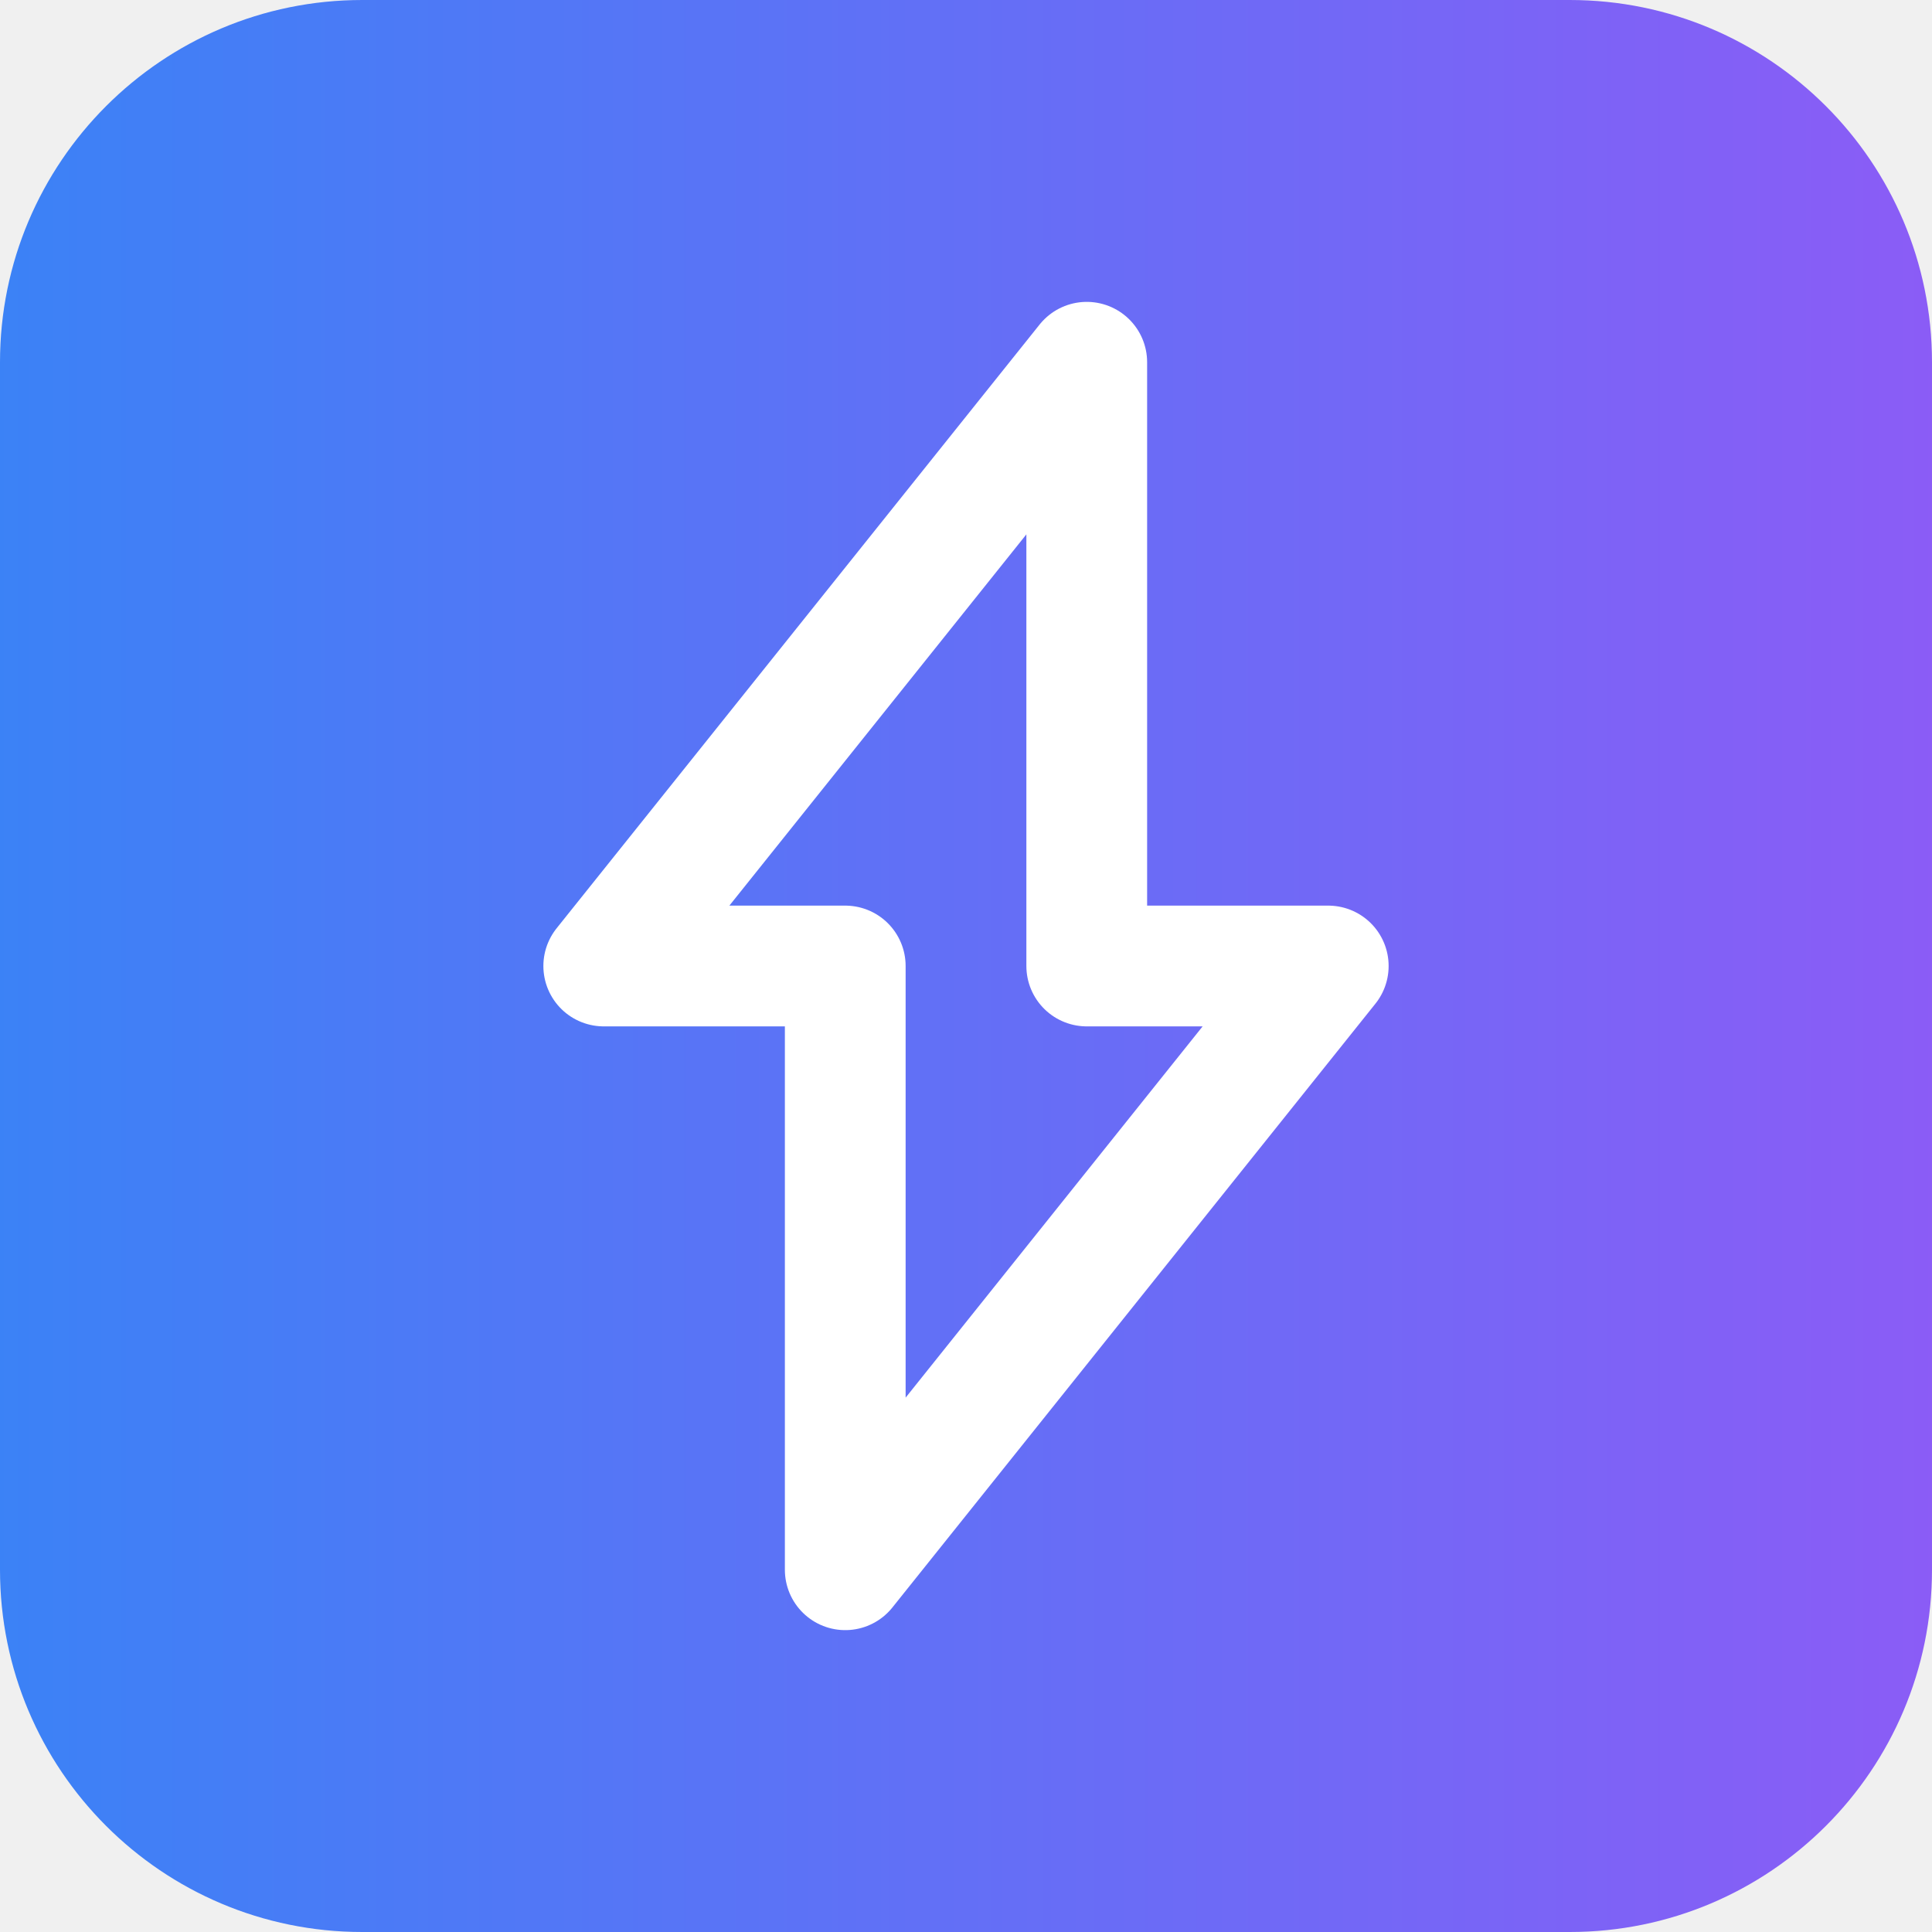
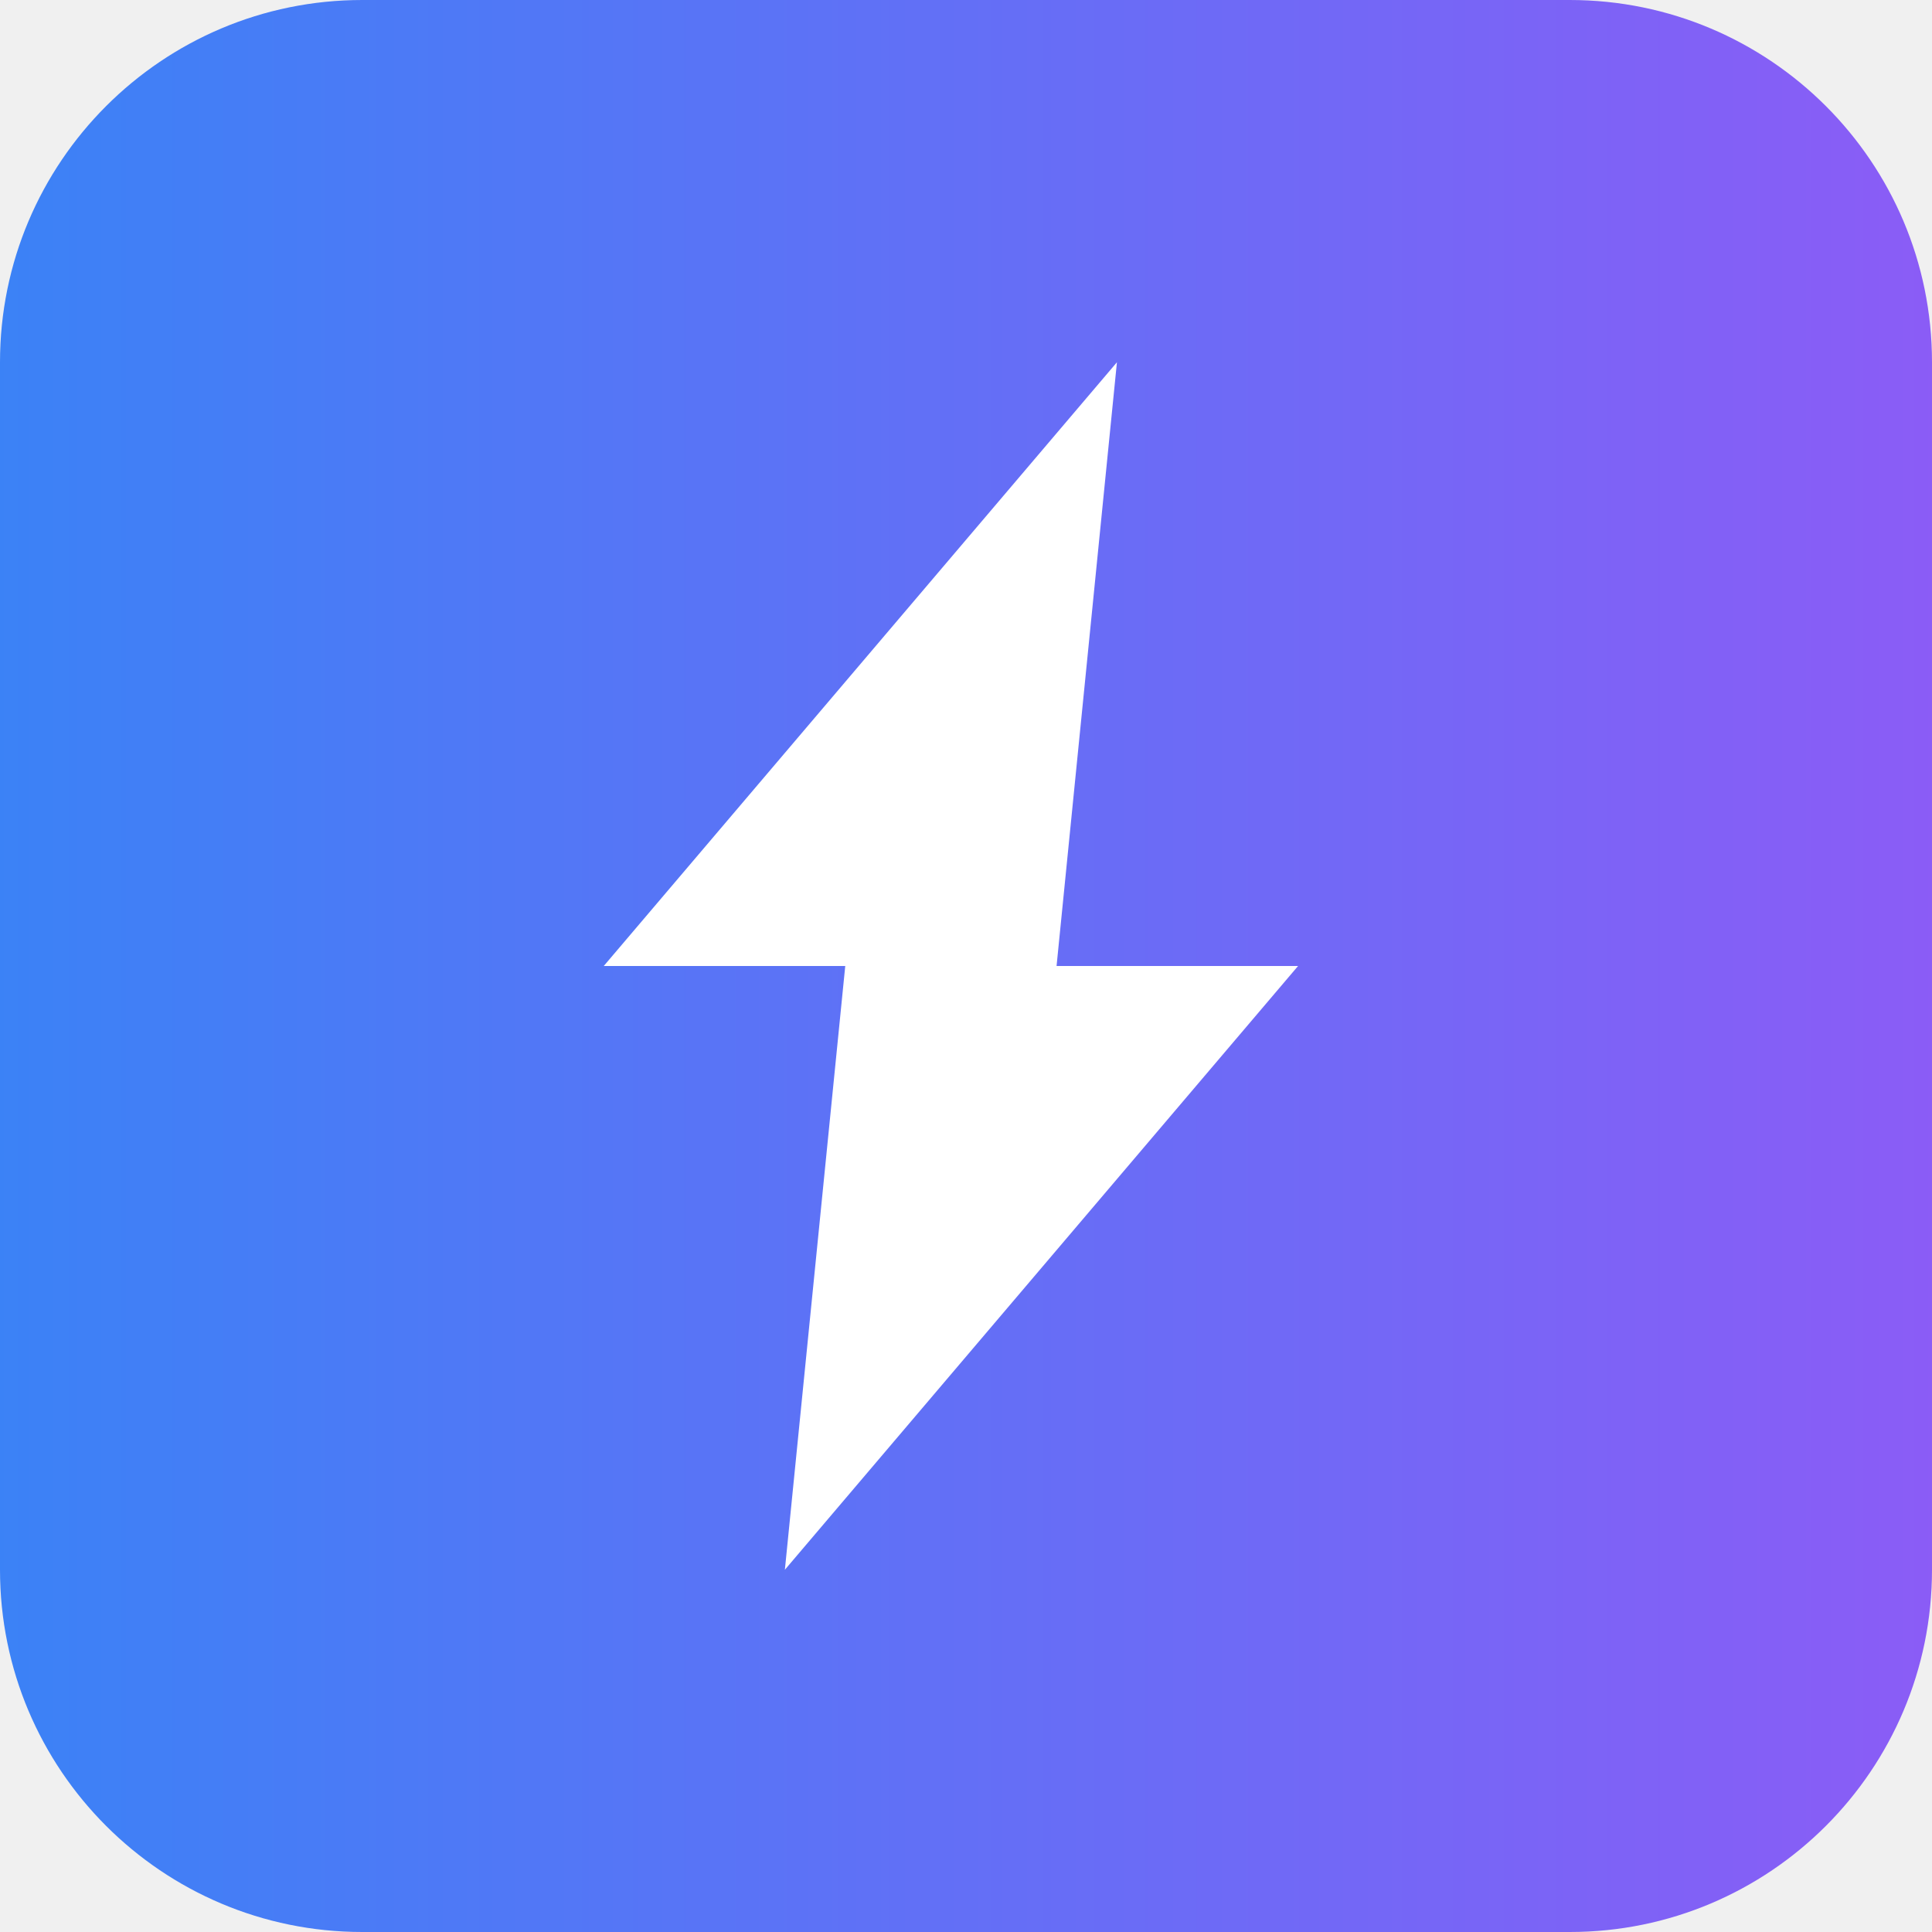
<svg xmlns="http://www.w3.org/2000/svg" width="32" height="32" viewBox="0 0 32 32" fill="none">
  <rect width="32" height="32" rx="6" fill="url(#logoGradient)" />
-   <path d="M18 6L10 16H14V26L22 16H18V6Z" fill="none" stroke="white" stroke-width="2" stroke-linejoin="round" />
+   <path d="M18.5 6L10 16h4l-1 10 8.5-10h-4l1-10z" fill="white" />
  <defs>
    <linearGradient id="logoGradient" x1="0%" y1="0%" x2="100%" y2="0%">
      <stop offset="0%" style="stop-color:#3b82f6" />
      <stop offset="100%" style="stop-color:#8b5cf6" />
    </linearGradient>
  </defs>
</svg>
